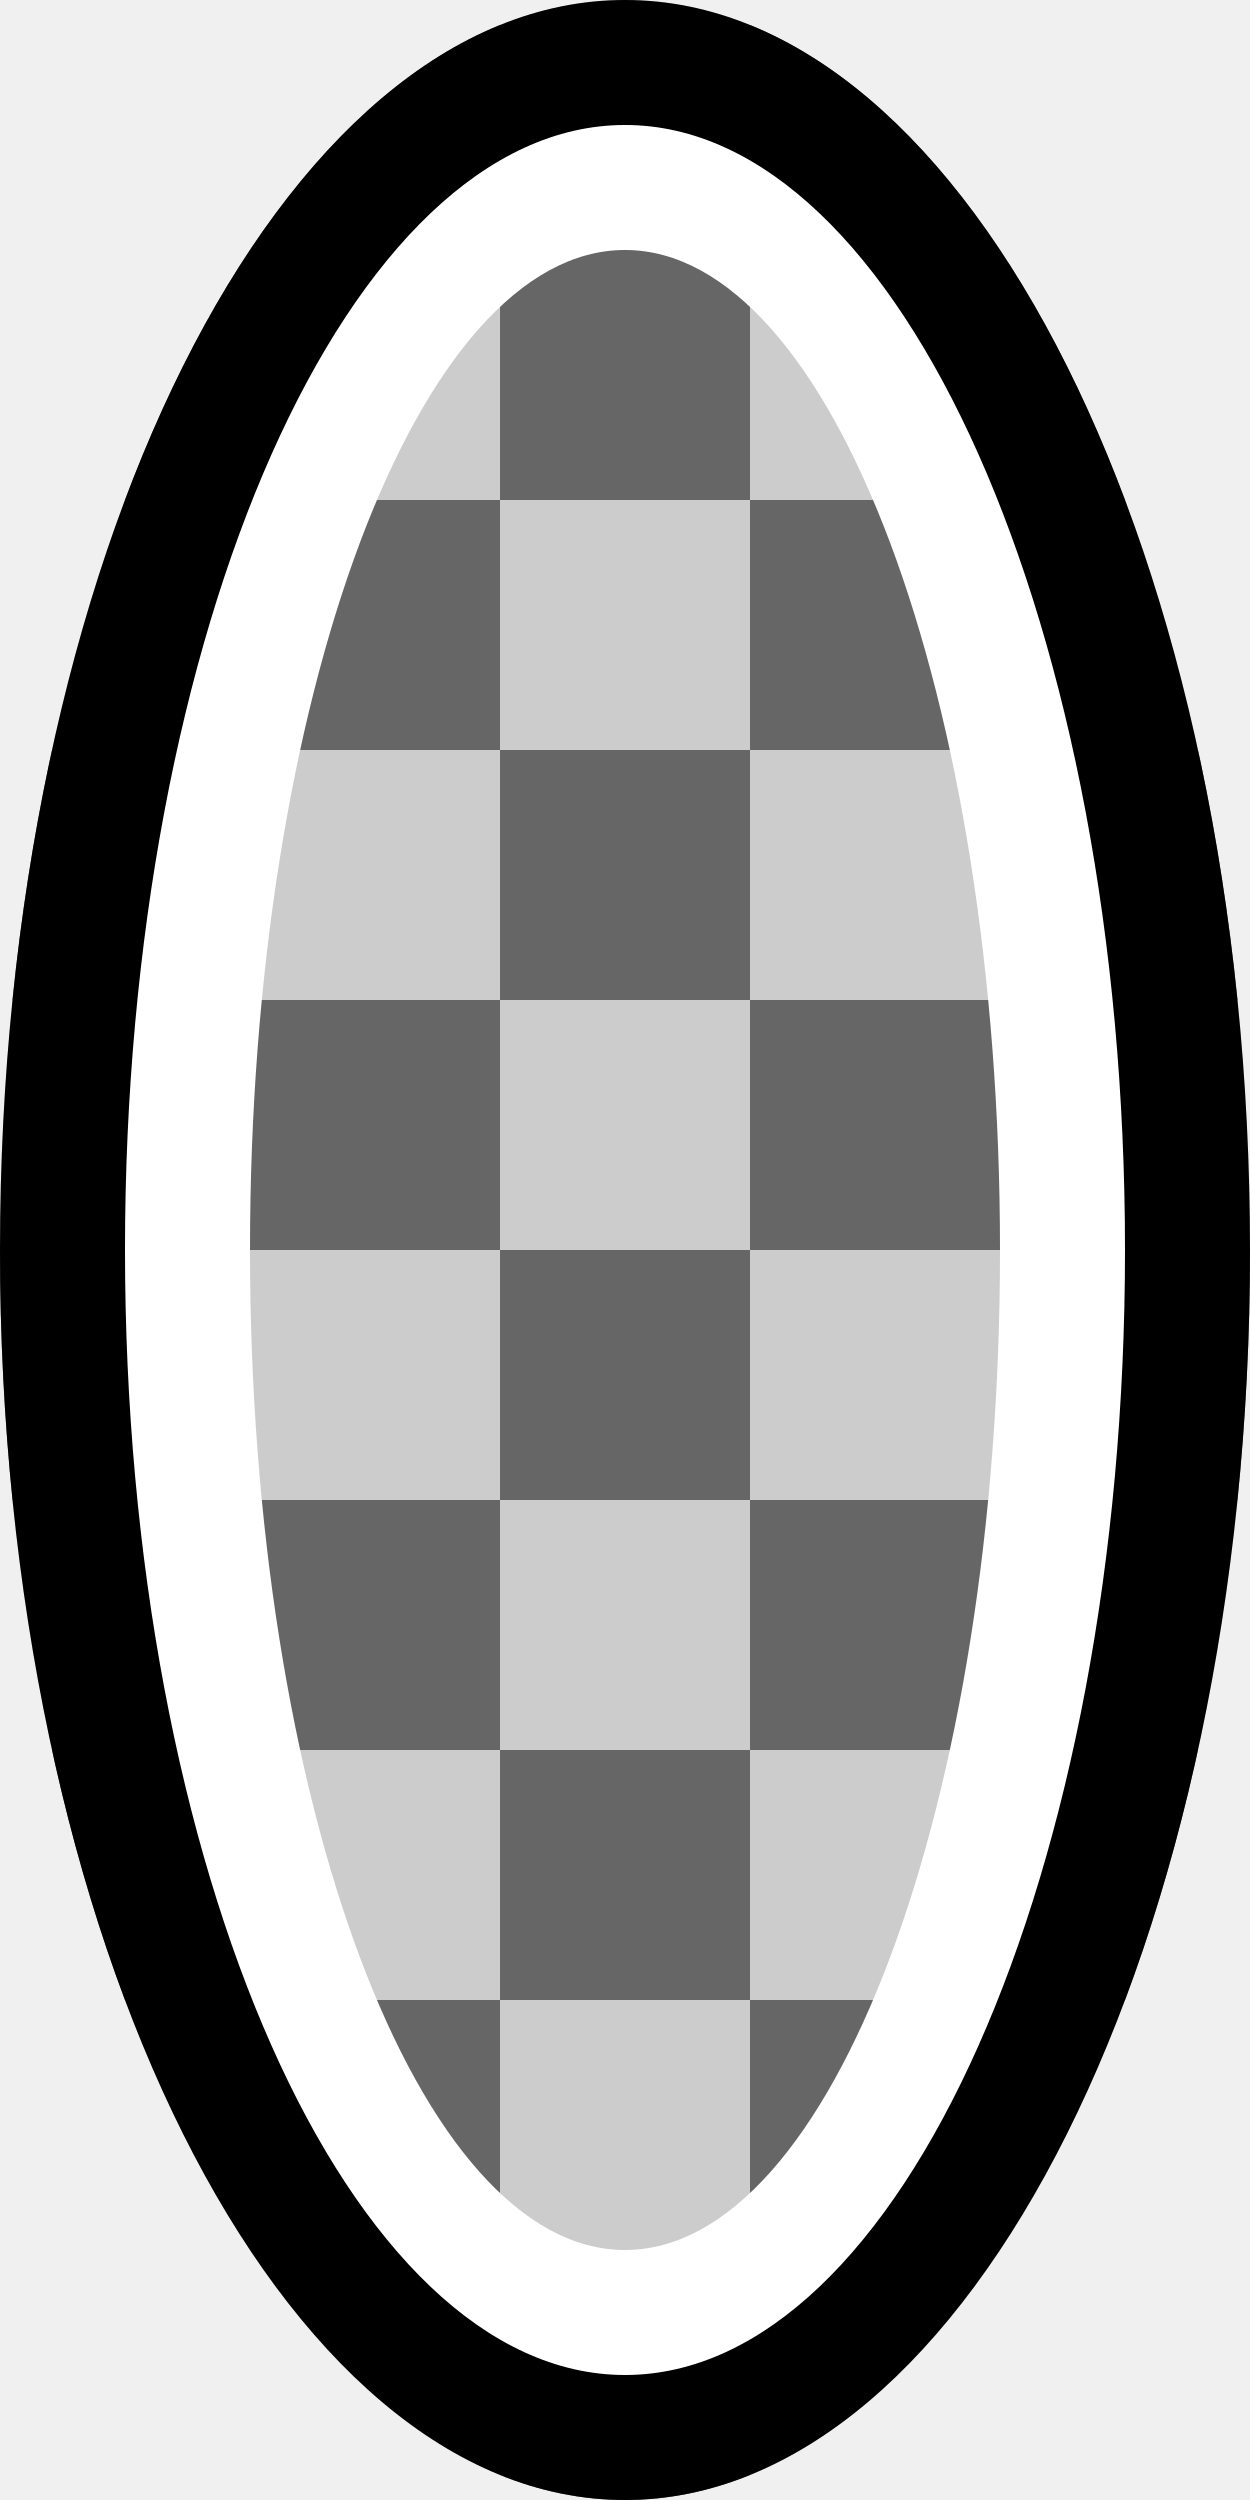
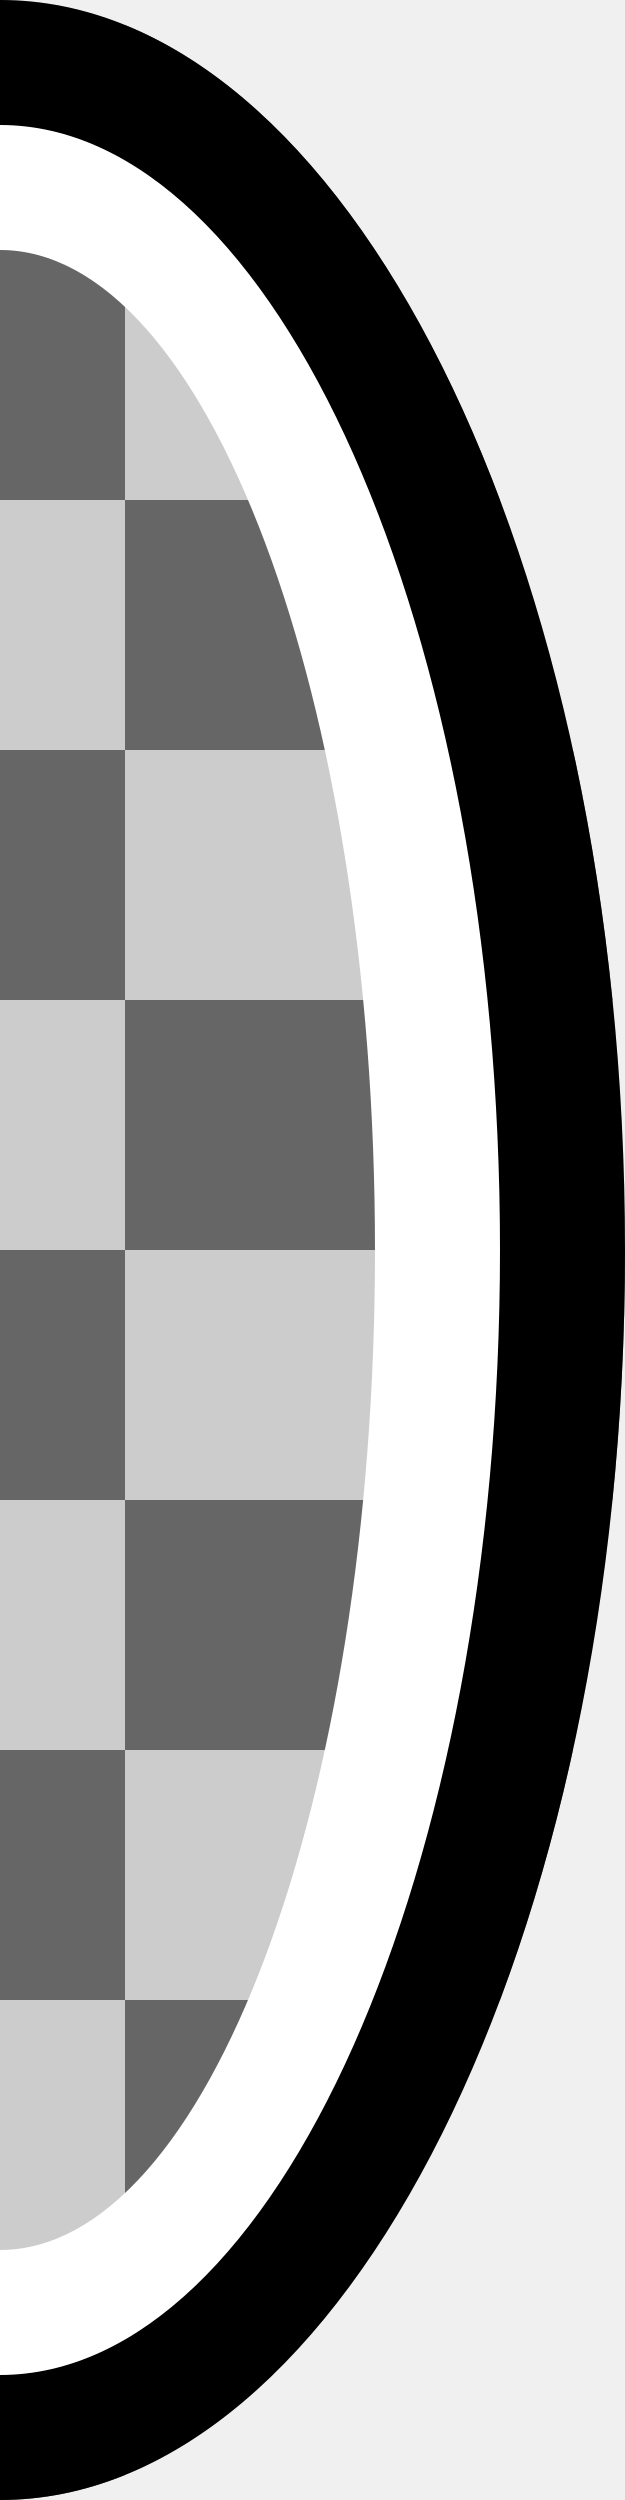
- <svg xmlns="http://www.w3.org/2000/svg" width="14.111mm" height="28.222mm" viewBox="0 0 50 100" id="svg2" version="1.1">
+ <svg xmlns="http://www.w3.org/2000/svg" width="25" height="100" viewBox="0 0 25 100" id="svg2" version="1.1">
  <defs id="defs4">
    <clipPath clipPathUnits="userSpaceOnUse" id="clipPath4512">
      <ellipse cy="410.607" cx="193.951" id="ellipse4514" style="color:#000000;clip-rule:nonzero;display:inline;overflow:visible;visibility:visible;opacity:1;isolation:auto;mix-blend-mode:normal;color-interpolation:sRGB;color-interpolation-filters:linearRGB;solid-color:#000000;solid-opacity:1;fill:#000000;fill-opacity:1;fill-rule:nonzero;stroke:none;stroke-width:4;stroke-linecap:butt;stroke-linejoin:round;stroke-miterlimit:4;stroke-dasharray:none;stroke-dashoffset:0;stroke-opacity:1;marker:none;color-rendering:auto;image-rendering:auto;shape-rendering:auto;text-rendering:auto;enable-background:accumulate" rx="25" ry="50" />
    </clipPath>
  </defs>
-   <g id="layer1" transform="translate(-168.9509,-360.6068)">
+   <g id="layer1" transform="translate(-193.9513,-360.6069)">
    <g id="g4460" clip-path="url(#clipPath4512)">
      <rect ry="0" rx="0" y="360.607" x="168.951" height="10" width="10" id="rect4146" style="color:#000000;clip-rule:nonzero;display:inline;overflow:visible;visibility:visible;opacity:1;isolation:auto;mix-blend-mode:normal;color-interpolation:sRGB;color-interpolation-filters:linearRGB;solid-color:#000000;solid-opacity:1;fill:#cccccc;fill-opacity:1;fill-rule:nonzero;stroke:none;stroke-width:5;stroke-linecap:butt;stroke-linejoin:round;stroke-miterlimit:4;stroke-dasharray:none;stroke-dashoffset:0;stroke-opacity:1;marker:none;color-rendering:auto;image-rendering:auto;shape-rendering:auto;text-rendering:auto;enable-background:accumulate" />
      <rect style="color:#000000;clip-rule:nonzero;display:inline;overflow:visible;visibility:visible;opacity:1;isolation:auto;mix-blend-mode:normal;color-interpolation:sRGB;color-interpolation-filters:linearRGB;solid-color:#000000;solid-opacity:1;fill:#666666;fill-opacity:1;fill-rule:nonzero;stroke:none;stroke-width:5;stroke-linecap:butt;stroke-linejoin:round;stroke-miterlimit:4;stroke-dasharray:none;stroke-dashoffset:0;stroke-opacity:1;marker:none;color-rendering:auto;image-rendering:auto;shape-rendering:auto;text-rendering:auto;enable-background:accumulate" id="rect4150" width="10" height="10" x="178.951" y="360.607" rx="0" ry="0" />
      <rect style="color:#000000;clip-rule:nonzero;display:inline;overflow:visible;visibility:visible;opacity:1;isolation:auto;mix-blend-mode:normal;color-interpolation:sRGB;color-interpolation-filters:linearRGB;solid-color:#000000;solid-opacity:1;fill:#cccccc;fill-opacity:1;fill-rule:nonzero;stroke:none;stroke-width:5;stroke-linecap:butt;stroke-linejoin:round;stroke-miterlimit:4;stroke-dasharray:none;stroke-dashoffset:0;stroke-opacity:1;marker:none;color-rendering:auto;image-rendering:auto;shape-rendering:auto;text-rendering:auto;enable-background:accumulate" id="rect4154" width="10" height="10" x="188.951" y="360.607" rx="0" ry="0" />
      <rect ry="0" rx="0" y="360.607" x="198.951" height="10" width="10" id="rect4156" style="color:#000000;clip-rule:nonzero;display:inline;overflow:visible;visibility:visible;opacity:1;isolation:auto;mix-blend-mode:normal;color-interpolation:sRGB;color-interpolation-filters:linearRGB;solid-color:#000000;solid-opacity:1;fill:#666666;fill-opacity:1;fill-rule:nonzero;stroke:none;stroke-width:5;stroke-linecap:butt;stroke-linejoin:round;stroke-miterlimit:4;stroke-dasharray:none;stroke-dashoffset:0;stroke-opacity:1;marker:none;color-rendering:auto;image-rendering:auto;shape-rendering:auto;text-rendering:auto;enable-background:accumulate" />
      <rect ry="0" rx="0" y="360.607" x="208.951" height="10" width="10" id="rect4158" style="color:#000000;clip-rule:nonzero;display:inline;overflow:visible;visibility:visible;opacity:1;isolation:auto;mix-blend-mode:normal;color-interpolation:sRGB;color-interpolation-filters:linearRGB;solid-color:#000000;solid-opacity:1;fill:#cccccc;fill-opacity:1;fill-rule:nonzero;stroke:none;stroke-width:5;stroke-linecap:butt;stroke-linejoin:round;stroke-miterlimit:4;stroke-dasharray:none;stroke-dashoffset:0;stroke-opacity:1;marker:none;color-rendering:auto;image-rendering:auto;shape-rendering:auto;text-rendering:auto;enable-background:accumulate" />
      <rect transform="scale(-1,1)" ry="0" rx="0" y="370.607" x="-218.951" height="10" width="10" id="rect4180" style="color:#000000;clip-rule:nonzero;display:inline;overflow:visible;visibility:visible;opacity:1;isolation:auto;mix-blend-mode:normal;color-interpolation:sRGB;color-interpolation-filters:linearRGB;solid-color:#000000;solid-opacity:1;fill:#666666;fill-opacity:1;fill-rule:nonzero;stroke:none;stroke-width:5;stroke-linecap:butt;stroke-linejoin:round;stroke-miterlimit:4;stroke-dasharray:none;stroke-dashoffset:0;stroke-opacity:1;marker:none;color-rendering:auto;image-rendering:auto;shape-rendering:auto;text-rendering:auto;enable-background:accumulate" />
      <rect transform="scale(-1,1)" ry="0" rx="0" y="370.607" x="-208.951" height="10" width="10" id="rect4182" style="color:#000000;clip-rule:nonzero;display:inline;overflow:visible;visibility:visible;opacity:1;isolation:auto;mix-blend-mode:normal;color-interpolation:sRGB;color-interpolation-filters:linearRGB;solid-color:#000000;solid-opacity:1;fill:#cccccc;fill-opacity:1;fill-rule:nonzero;stroke:none;stroke-width:5;stroke-linecap:butt;stroke-linejoin:round;stroke-miterlimit:4;stroke-dasharray:none;stroke-dashoffset:0;stroke-opacity:1;marker:none;color-rendering:auto;image-rendering:auto;shape-rendering:auto;text-rendering:auto;enable-background:accumulate" />
      <rect transform="scale(-1,1)" style="color:#000000;clip-rule:nonzero;display:inline;overflow:visible;visibility:visible;opacity:1;isolation:auto;mix-blend-mode:normal;color-interpolation:sRGB;color-interpolation-filters:linearRGB;solid-color:#000000;solid-opacity:1;fill:#666666;fill-opacity:1;fill-rule:nonzero;stroke:none;stroke-width:5;stroke-linecap:butt;stroke-linejoin:round;stroke-miterlimit:4;stroke-dasharray:none;stroke-dashoffset:0;stroke-opacity:1;marker:none;color-rendering:auto;image-rendering:auto;shape-rendering:auto;text-rendering:auto;enable-background:accumulate" id="rect4184" width="10" height="10" x="-198.951" y="370.607" rx="0" ry="0" />
      <rect transform="scale(-1,1)" style="color:#000000;clip-rule:nonzero;display:inline;overflow:visible;visibility:visible;opacity:1;isolation:auto;mix-blend-mode:normal;color-interpolation:sRGB;color-interpolation-filters:linearRGB;solid-color:#000000;solid-opacity:1;fill:#cccccc;fill-opacity:1;fill-rule:nonzero;stroke:none;stroke-width:5;stroke-linecap:butt;stroke-linejoin:round;stroke-miterlimit:4;stroke-dasharray:none;stroke-dashoffset:0;stroke-opacity:1;marker:none;color-rendering:auto;image-rendering:auto;shape-rendering:auto;text-rendering:auto;enable-background:accumulate" id="rect4186" width="10" height="10" x="-188.951" y="370.607" rx="0" ry="0" />
      <rect transform="scale(-1,1)" ry="0" rx="0" y="370.607" x="-178.951" height="10" width="10" id="rect4188" style="color:#000000;clip-rule:nonzero;display:inline;overflow:visible;visibility:visible;opacity:1;isolation:auto;mix-blend-mode:normal;color-interpolation:sRGB;color-interpolation-filters:linearRGB;solid-color:#000000;solid-opacity:1;fill:#666666;fill-opacity:1;fill-rule:nonzero;stroke:none;stroke-width:5;stroke-linecap:butt;stroke-linejoin:round;stroke-miterlimit:4;stroke-dasharray:none;stroke-dashoffset:0;stroke-opacity:1;marker:none;color-rendering:auto;image-rendering:auto;shape-rendering:auto;text-rendering:auto;enable-background:accumulate" />
      <rect style="color:#000000;clip-rule:nonzero;display:inline;overflow:visible;visibility:visible;opacity:1;isolation:auto;mix-blend-mode:normal;color-interpolation:sRGB;color-interpolation-filters:linearRGB;solid-color:#000000;solid-opacity:1;fill:#cccccc;fill-opacity:1;fill-rule:nonzero;stroke:none;stroke-width:5;stroke-linecap:butt;stroke-linejoin:round;stroke-miterlimit:4;stroke-dasharray:none;stroke-dashoffset:0;stroke-opacity:1;marker:none;color-rendering:auto;image-rendering:auto;shape-rendering:auto;text-rendering:auto;enable-background:accumulate" id="rect4190" width="10" height="10" x="168.951" y="380.607" rx="0" ry="0" />
      <rect ry="0" rx="0" y="380.607" x="178.951" height="10" width="10" id="rect4192" style="color:#000000;clip-rule:nonzero;display:inline;overflow:visible;visibility:visible;opacity:1;isolation:auto;mix-blend-mode:normal;color-interpolation:sRGB;color-interpolation-filters:linearRGB;solid-color:#000000;solid-opacity:1;fill:#666666;fill-opacity:1;fill-rule:nonzero;stroke:none;stroke-width:5;stroke-linecap:butt;stroke-linejoin:round;stroke-miterlimit:4;stroke-dasharray:none;stroke-dashoffset:0;stroke-opacity:1;marker:none;color-rendering:auto;image-rendering:auto;shape-rendering:auto;text-rendering:auto;enable-background:accumulate" />
      <rect ry="0" rx="0" y="380.607" x="188.951" height="10" width="10" id="rect4194" style="color:#000000;clip-rule:nonzero;display:inline;overflow:visible;visibility:visible;opacity:1;isolation:auto;mix-blend-mode:normal;color-interpolation:sRGB;color-interpolation-filters:linearRGB;solid-color:#000000;solid-opacity:1;fill:#cccccc;fill-opacity:1;fill-rule:nonzero;stroke:none;stroke-width:5;stroke-linecap:butt;stroke-linejoin:round;stroke-miterlimit:4;stroke-dasharray:none;stroke-dashoffset:0;stroke-opacity:1;marker:none;color-rendering:auto;image-rendering:auto;shape-rendering:auto;text-rendering:auto;enable-background:accumulate" />
      <rect style="color:#000000;clip-rule:nonzero;display:inline;overflow:visible;visibility:visible;opacity:1;isolation:auto;mix-blend-mode:normal;color-interpolation:sRGB;color-interpolation-filters:linearRGB;solid-color:#000000;solid-opacity:1;fill:#666666;fill-opacity:1;fill-rule:nonzero;stroke:none;stroke-width:5;stroke-linecap:butt;stroke-linejoin:round;stroke-miterlimit:4;stroke-dasharray:none;stroke-dashoffset:0;stroke-opacity:1;marker:none;color-rendering:auto;image-rendering:auto;shape-rendering:auto;text-rendering:auto;enable-background:accumulate" id="rect4196" width="10" height="10" x="198.951" y="380.607" rx="0" ry="0" />
      <rect style="color:#000000;clip-rule:nonzero;display:inline;overflow:visible;visibility:visible;opacity:1;isolation:auto;mix-blend-mode:normal;color-interpolation:sRGB;color-interpolation-filters:linearRGB;solid-color:#000000;solid-opacity:1;fill:#cccccc;fill-opacity:1;fill-rule:nonzero;stroke:none;stroke-width:5;stroke-linecap:butt;stroke-linejoin:round;stroke-miterlimit:4;stroke-dasharray:none;stroke-dashoffset:0;stroke-opacity:1;marker:none;color-rendering:auto;image-rendering:auto;shape-rendering:auto;text-rendering:auto;enable-background:accumulate" id="rect4198" width="10" height="10" x="208.951" y="380.607" rx="0" ry="0" />
      <rect style="color:#000000;clip-rule:nonzero;display:inline;overflow:visible;visibility:visible;opacity:1;isolation:auto;mix-blend-mode:normal;color-interpolation:sRGB;color-interpolation-filters:linearRGB;solid-color:#000000;solid-opacity:1;fill:#666666;fill-opacity:1;fill-rule:nonzero;stroke:none;stroke-width:5;stroke-linecap:butt;stroke-linejoin:round;stroke-miterlimit:4;stroke-dasharray:none;stroke-dashoffset:0;stroke-opacity:1;marker:none;color-rendering:auto;image-rendering:auto;shape-rendering:auto;text-rendering:auto;enable-background:accumulate" id="rect4220" width="10" height="10" x="-218.951" y="390.607" rx="0" ry="0" transform="scale(-1,1)" />
      <rect style="color:#000000;clip-rule:nonzero;display:inline;overflow:visible;visibility:visible;opacity:1;isolation:auto;mix-blend-mode:normal;color-interpolation:sRGB;color-interpolation-filters:linearRGB;solid-color:#000000;solid-opacity:1;fill:#cccccc;fill-opacity:1;fill-rule:nonzero;stroke:none;stroke-width:5;stroke-linecap:butt;stroke-linejoin:round;stroke-miterlimit:4;stroke-dasharray:none;stroke-dashoffset:0;stroke-opacity:1;marker:none;color-rendering:auto;image-rendering:auto;shape-rendering:auto;text-rendering:auto;enable-background:accumulate" id="rect4222" width="10" height="10" x="-208.951" y="390.607" rx="0" ry="0" transform="scale(-1,1)" />
      <rect ry="0" rx="0" y="390.607" x="-198.951" height="10" width="10" id="rect4224" style="color:#000000;clip-rule:nonzero;display:inline;overflow:visible;visibility:visible;opacity:1;isolation:auto;mix-blend-mode:normal;color-interpolation:sRGB;color-interpolation-filters:linearRGB;solid-color:#000000;solid-opacity:1;fill:#666666;fill-opacity:1;fill-rule:nonzero;stroke:none;stroke-width:5;stroke-linecap:butt;stroke-linejoin:round;stroke-miterlimit:4;stroke-dasharray:none;stroke-dashoffset:0;stroke-opacity:1;marker:none;color-rendering:auto;image-rendering:auto;shape-rendering:auto;text-rendering:auto;enable-background:accumulate" transform="scale(-1,1)" />
      <rect ry="0" rx="0" y="390.607" x="-188.951" height="10" width="10" id="rect4226" style="color:#000000;clip-rule:nonzero;display:inline;overflow:visible;visibility:visible;opacity:1;isolation:auto;mix-blend-mode:normal;color-interpolation:sRGB;color-interpolation-filters:linearRGB;solid-color:#000000;solid-opacity:1;fill:#cccccc;fill-opacity:1;fill-rule:nonzero;stroke:none;stroke-width:5;stroke-linecap:butt;stroke-linejoin:round;stroke-miterlimit:4;stroke-dasharray:none;stroke-dashoffset:0;stroke-opacity:1;marker:none;color-rendering:auto;image-rendering:auto;shape-rendering:auto;text-rendering:auto;enable-background:accumulate" transform="scale(-1,1)" />
      <rect style="color:#000000;clip-rule:nonzero;display:inline;overflow:visible;visibility:visible;opacity:1;isolation:auto;mix-blend-mode:normal;color-interpolation:sRGB;color-interpolation-filters:linearRGB;solid-color:#000000;solid-opacity:1;fill:#666666;fill-opacity:1;fill-rule:nonzero;stroke:none;stroke-width:5;stroke-linecap:butt;stroke-linejoin:round;stroke-miterlimit:4;stroke-dasharray:none;stroke-dashoffset:0;stroke-opacity:1;marker:none;color-rendering:auto;image-rendering:auto;shape-rendering:auto;text-rendering:auto;enable-background:accumulate" id="rect4228" width="10" height="10" x="-178.951" y="390.607" rx="0" ry="0" transform="scale(-1,1)" />
      <rect ry="0" rx="0" y="400.607" x="168.951" height="10" width="10" id="rect4230" style="color:#000000;clip-rule:nonzero;display:inline;overflow:visible;visibility:visible;opacity:1;isolation:auto;mix-blend-mode:normal;color-interpolation:sRGB;color-interpolation-filters:linearRGB;solid-color:#000000;solid-opacity:1;fill:#cccccc;fill-opacity:1;fill-rule:nonzero;stroke:none;stroke-width:5;stroke-linecap:butt;stroke-linejoin:round;stroke-miterlimit:4;stroke-dasharray:none;stroke-dashoffset:0;stroke-opacity:1;marker:none;color-rendering:auto;image-rendering:auto;shape-rendering:auto;text-rendering:auto;enable-background:accumulate" />
      <rect style="color:#000000;clip-rule:nonzero;display:inline;overflow:visible;visibility:visible;opacity:1;isolation:auto;mix-blend-mode:normal;color-interpolation:sRGB;color-interpolation-filters:linearRGB;solid-color:#000000;solid-opacity:1;fill:#666666;fill-opacity:1;fill-rule:nonzero;stroke:none;stroke-width:5;stroke-linecap:butt;stroke-linejoin:round;stroke-miterlimit:4;stroke-dasharray:none;stroke-dashoffset:0;stroke-opacity:1;marker:none;color-rendering:auto;image-rendering:auto;shape-rendering:auto;text-rendering:auto;enable-background:accumulate" id="rect4232" width="10" height="10" x="178.951" y="400.607" rx="0" ry="0" />
      <rect style="color:#000000;clip-rule:nonzero;display:inline;overflow:visible;visibility:visible;opacity:1;isolation:auto;mix-blend-mode:normal;color-interpolation:sRGB;color-interpolation-filters:linearRGB;solid-color:#000000;solid-opacity:1;fill:#cccccc;fill-opacity:1;fill-rule:nonzero;stroke:none;stroke-width:5;stroke-linecap:butt;stroke-linejoin:round;stroke-miterlimit:4;stroke-dasharray:none;stroke-dashoffset:0;stroke-opacity:1;marker:none;color-rendering:auto;image-rendering:auto;shape-rendering:auto;text-rendering:auto;enable-background:accumulate" id="rect4234" width="10" height="10" x="188.951" y="400.607" rx="0" ry="0" />
      <rect ry="0" rx="0" y="400.607" x="198.951" height="10" width="10" id="rect4236" style="color:#000000;clip-rule:nonzero;display:inline;overflow:visible;visibility:visible;opacity:1;isolation:auto;mix-blend-mode:normal;color-interpolation:sRGB;color-interpolation-filters:linearRGB;solid-color:#000000;solid-opacity:1;fill:#666666;fill-opacity:1;fill-rule:nonzero;stroke:none;stroke-width:5;stroke-linecap:butt;stroke-linejoin:round;stroke-miterlimit:4;stroke-dasharray:none;stroke-dashoffset:0;stroke-opacity:1;marker:none;color-rendering:auto;image-rendering:auto;shape-rendering:auto;text-rendering:auto;enable-background:accumulate" />
      <rect ry="0" rx="0" y="400.607" x="208.951" height="10" width="10" id="rect4238" style="color:#000000;clip-rule:nonzero;display:inline;overflow:visible;visibility:visible;opacity:1;isolation:auto;mix-blend-mode:normal;color-interpolation:sRGB;color-interpolation-filters:linearRGB;solid-color:#000000;solid-opacity:1;fill:#cccccc;fill-opacity:1;fill-rule:nonzero;stroke:none;stroke-width:5;stroke-linecap:butt;stroke-linejoin:round;stroke-miterlimit:4;stroke-dasharray:none;stroke-dashoffset:0;stroke-opacity:1;marker:none;color-rendering:auto;image-rendering:auto;shape-rendering:auto;text-rendering:auto;enable-background:accumulate" />
      <rect transform="scale(-1,1)" ry="0" rx="0" y="410.607" x="-218.951" height="10" width="10" id="rect4260" style="color:#000000;clip-rule:nonzero;display:inline;overflow:visible;visibility:visible;opacity:1;isolation:auto;mix-blend-mode:normal;color-interpolation:sRGB;color-interpolation-filters:linearRGB;solid-color:#000000;solid-opacity:1;fill:#666666;fill-opacity:1;fill-rule:nonzero;stroke:none;stroke-width:5;stroke-linecap:butt;stroke-linejoin:round;stroke-miterlimit:4;stroke-dasharray:none;stroke-dashoffset:0;stroke-opacity:1;marker:none;color-rendering:auto;image-rendering:auto;shape-rendering:auto;text-rendering:auto;enable-background:accumulate" />
      <rect transform="scale(-1,1)" ry="0" rx="0" y="410.607" x="-208.951" height="10" width="10" id="rect4262" style="color:#000000;clip-rule:nonzero;display:inline;overflow:visible;visibility:visible;opacity:1;isolation:auto;mix-blend-mode:normal;color-interpolation:sRGB;color-interpolation-filters:linearRGB;solid-color:#000000;solid-opacity:1;fill:#cccccc;fill-opacity:1;fill-rule:nonzero;stroke:none;stroke-width:5;stroke-linecap:butt;stroke-linejoin:round;stroke-miterlimit:4;stroke-dasharray:none;stroke-dashoffset:0;stroke-opacity:1;marker:none;color-rendering:auto;image-rendering:auto;shape-rendering:auto;text-rendering:auto;enable-background:accumulate" />
      <rect transform="scale(-1,1)" style="color:#000000;clip-rule:nonzero;display:inline;overflow:visible;visibility:visible;opacity:1;isolation:auto;mix-blend-mode:normal;color-interpolation:sRGB;color-interpolation-filters:linearRGB;solid-color:#000000;solid-opacity:1;fill:#666666;fill-opacity:1;fill-rule:nonzero;stroke:none;stroke-width:5;stroke-linecap:butt;stroke-linejoin:round;stroke-miterlimit:4;stroke-dasharray:none;stroke-dashoffset:0;stroke-opacity:1;marker:none;color-rendering:auto;image-rendering:auto;shape-rendering:auto;text-rendering:auto;enable-background:accumulate" id="rect4264" width="10" height="10" x="-198.951" y="410.607" rx="0" ry="0" />
      <rect transform="scale(-1,1)" style="color:#000000;clip-rule:nonzero;display:inline;overflow:visible;visibility:visible;opacity:1;isolation:auto;mix-blend-mode:normal;color-interpolation:sRGB;color-interpolation-filters:linearRGB;solid-color:#000000;solid-opacity:1;fill:#cccccc;fill-opacity:1;fill-rule:nonzero;stroke:none;stroke-width:5;stroke-linecap:butt;stroke-linejoin:round;stroke-miterlimit:4;stroke-dasharray:none;stroke-dashoffset:0;stroke-opacity:1;marker:none;color-rendering:auto;image-rendering:auto;shape-rendering:auto;text-rendering:auto;enable-background:accumulate" id="rect4266" width="10" height="10" x="-188.951" y="410.607" rx="0" ry="0" />
      <rect transform="scale(-1,1)" ry="0" rx="0" y="410.607" x="-178.951" height="10" width="10" id="rect4268" style="color:#000000;clip-rule:nonzero;display:inline;overflow:visible;visibility:visible;opacity:1;isolation:auto;mix-blend-mode:normal;color-interpolation:sRGB;color-interpolation-filters:linearRGB;solid-color:#000000;solid-opacity:1;fill:#666666;fill-opacity:1;fill-rule:nonzero;stroke:none;stroke-width:5;stroke-linecap:butt;stroke-linejoin:round;stroke-miterlimit:4;stroke-dasharray:none;stroke-dashoffset:0;stroke-opacity:1;marker:none;color-rendering:auto;image-rendering:auto;shape-rendering:auto;text-rendering:auto;enable-background:accumulate" />
      <rect style="color:#000000;clip-rule:nonzero;display:inline;overflow:visible;visibility:visible;opacity:1;isolation:auto;mix-blend-mode:normal;color-interpolation:sRGB;color-interpolation-filters:linearRGB;solid-color:#000000;solid-opacity:1;fill:#cccccc;fill-opacity:1;fill-rule:nonzero;stroke:none;stroke-width:5;stroke-linecap:butt;stroke-linejoin:round;stroke-miterlimit:4;stroke-dasharray:none;stroke-dashoffset:0;stroke-opacity:1;marker:none;color-rendering:auto;image-rendering:auto;shape-rendering:auto;text-rendering:auto;enable-background:accumulate" id="rect4270" width="10" height="10" x="168.951" y="420.607" rx="0" ry="0" />
      <rect ry="0" rx="0" y="420.607" x="178.951" height="10" width="10" id="rect4272" style="color:#000000;clip-rule:nonzero;display:inline;overflow:visible;visibility:visible;opacity:1;isolation:auto;mix-blend-mode:normal;color-interpolation:sRGB;color-interpolation-filters:linearRGB;solid-color:#000000;solid-opacity:1;fill:#666666;fill-opacity:1;fill-rule:nonzero;stroke:none;stroke-width:5;stroke-linecap:butt;stroke-linejoin:round;stroke-miterlimit:4;stroke-dasharray:none;stroke-dashoffset:0;stroke-opacity:1;marker:none;color-rendering:auto;image-rendering:auto;shape-rendering:auto;text-rendering:auto;enable-background:accumulate" />
      <rect ry="0" rx="0" y="420.607" x="188.951" height="10" width="10" id="rect4274" style="color:#000000;clip-rule:nonzero;display:inline;overflow:visible;visibility:visible;opacity:1;isolation:auto;mix-blend-mode:normal;color-interpolation:sRGB;color-interpolation-filters:linearRGB;solid-color:#000000;solid-opacity:1;fill:#cccccc;fill-opacity:1;fill-rule:nonzero;stroke:none;stroke-width:5;stroke-linecap:butt;stroke-linejoin:round;stroke-miterlimit:4;stroke-dasharray:none;stroke-dashoffset:0;stroke-opacity:1;marker:none;color-rendering:auto;image-rendering:auto;shape-rendering:auto;text-rendering:auto;enable-background:accumulate" />
      <rect style="color:#000000;clip-rule:nonzero;display:inline;overflow:visible;visibility:visible;opacity:1;isolation:auto;mix-blend-mode:normal;color-interpolation:sRGB;color-interpolation-filters:linearRGB;solid-color:#000000;solid-opacity:1;fill:#666666;fill-opacity:1;fill-rule:nonzero;stroke:none;stroke-width:5;stroke-linecap:butt;stroke-linejoin:round;stroke-miterlimit:4;stroke-dasharray:none;stroke-dashoffset:0;stroke-opacity:1;marker:none;color-rendering:auto;image-rendering:auto;shape-rendering:auto;text-rendering:auto;enable-background:accumulate" id="rect4276" width="10" height="10" x="198.951" y="420.607" rx="0" ry="0" />
      <rect style="color:#000000;clip-rule:nonzero;display:inline;overflow:visible;visibility:visible;opacity:1;isolation:auto;mix-blend-mode:normal;color-interpolation:sRGB;color-interpolation-filters:linearRGB;solid-color:#000000;solid-opacity:1;fill:#cccccc;fill-opacity:1;fill-rule:nonzero;stroke:none;stroke-width:5;stroke-linecap:butt;stroke-linejoin:round;stroke-miterlimit:4;stroke-dasharray:none;stroke-dashoffset:0;stroke-opacity:1;marker:none;color-rendering:auto;image-rendering:auto;shape-rendering:auto;text-rendering:auto;enable-background:accumulate" id="rect4278" width="10" height="10" x="208.951" y="420.607" rx="0" ry="0" />
      <rect style="color:#000000;clip-rule:nonzero;display:inline;overflow:visible;visibility:visible;opacity:1;isolation:auto;mix-blend-mode:normal;color-interpolation:sRGB;color-interpolation-filters:linearRGB;solid-color:#000000;solid-opacity:1;fill:#666666;fill-opacity:1;fill-rule:nonzero;stroke:none;stroke-width:5;stroke-linecap:butt;stroke-linejoin:round;stroke-miterlimit:4;stroke-dasharray:none;stroke-dashoffset:0;stroke-opacity:1;marker:none;color-rendering:auto;image-rendering:auto;shape-rendering:auto;text-rendering:auto;enable-background:accumulate" id="rect4300" width="10" height="10" x="-218.951" y="430.607" rx="0" ry="0" transform="scale(-1,1)" />
      <rect style="color:#000000;clip-rule:nonzero;display:inline;overflow:visible;visibility:visible;opacity:1;isolation:auto;mix-blend-mode:normal;color-interpolation:sRGB;color-interpolation-filters:linearRGB;solid-color:#000000;solid-opacity:1;fill:#cccccc;fill-opacity:1;fill-rule:nonzero;stroke:none;stroke-width:5;stroke-linecap:butt;stroke-linejoin:round;stroke-miterlimit:4;stroke-dasharray:none;stroke-dashoffset:0;stroke-opacity:1;marker:none;color-rendering:auto;image-rendering:auto;shape-rendering:auto;text-rendering:auto;enable-background:accumulate" id="rect4302" width="10" height="10" x="-208.951" y="430.607" rx="0" ry="0" transform="scale(-1,1)" />
      <rect ry="0" rx="0" y="430.607" x="-198.951" height="10" width="10" id="rect4304" style="color:#000000;clip-rule:nonzero;display:inline;overflow:visible;visibility:visible;opacity:1;isolation:auto;mix-blend-mode:normal;color-interpolation:sRGB;color-interpolation-filters:linearRGB;solid-color:#000000;solid-opacity:1;fill:#666666;fill-opacity:1;fill-rule:nonzero;stroke:none;stroke-width:5;stroke-linecap:butt;stroke-linejoin:round;stroke-miterlimit:4;stroke-dasharray:none;stroke-dashoffset:0;stroke-opacity:1;marker:none;color-rendering:auto;image-rendering:auto;shape-rendering:auto;text-rendering:auto;enable-background:accumulate" transform="scale(-1,1)" />
      <rect ry="0" rx="0" y="430.607" x="-188.951" height="10" width="10" id="rect4306" style="color:#000000;clip-rule:nonzero;display:inline;overflow:visible;visibility:visible;opacity:1;isolation:auto;mix-blend-mode:normal;color-interpolation:sRGB;color-interpolation-filters:linearRGB;solid-color:#000000;solid-opacity:1;fill:#cccccc;fill-opacity:1;fill-rule:nonzero;stroke:none;stroke-width:5;stroke-linecap:butt;stroke-linejoin:round;stroke-miterlimit:4;stroke-dasharray:none;stroke-dashoffset:0;stroke-opacity:1;marker:none;color-rendering:auto;image-rendering:auto;shape-rendering:auto;text-rendering:auto;enable-background:accumulate" transform="scale(-1,1)" />
      <rect style="color:#000000;clip-rule:nonzero;display:inline;overflow:visible;visibility:visible;opacity:1;isolation:auto;mix-blend-mode:normal;color-interpolation:sRGB;color-interpolation-filters:linearRGB;solid-color:#000000;solid-opacity:1;fill:#666666;fill-opacity:1;fill-rule:nonzero;stroke:none;stroke-width:5;stroke-linecap:butt;stroke-linejoin:round;stroke-miterlimit:4;stroke-dasharray:none;stroke-dashoffset:0;stroke-opacity:1;marker:none;color-rendering:auto;image-rendering:auto;shape-rendering:auto;text-rendering:auto;enable-background:accumulate" id="rect4308" width="10" height="10" x="-178.951" y="430.607" rx="0" ry="0" transform="scale(-1,1)" />
      <rect ry="0" rx="0" y="440.607" x="168.951" height="10" width="10" id="rect4310" style="color:#000000;clip-rule:nonzero;display:inline;overflow:visible;visibility:visible;opacity:1;isolation:auto;mix-blend-mode:normal;color-interpolation:sRGB;color-interpolation-filters:linearRGB;solid-color:#000000;solid-opacity:1;fill:#cccccc;fill-opacity:1;fill-rule:nonzero;stroke:none;stroke-width:5;stroke-linecap:butt;stroke-linejoin:round;stroke-miterlimit:4;stroke-dasharray:none;stroke-dashoffset:0;stroke-opacity:1;marker:none;color-rendering:auto;image-rendering:auto;shape-rendering:auto;text-rendering:auto;enable-background:accumulate" />
      <rect style="color:#000000;clip-rule:nonzero;display:inline;overflow:visible;visibility:visible;opacity:1;isolation:auto;mix-blend-mode:normal;color-interpolation:sRGB;color-interpolation-filters:linearRGB;solid-color:#000000;solid-opacity:1;fill:#666666;fill-opacity:1;fill-rule:nonzero;stroke:none;stroke-width:5;stroke-linecap:butt;stroke-linejoin:round;stroke-miterlimit:4;stroke-dasharray:none;stroke-dashoffset:0;stroke-opacity:1;marker:none;color-rendering:auto;image-rendering:auto;shape-rendering:auto;text-rendering:auto;enable-background:accumulate" id="rect4312" width="10" height="10" x="178.951" y="440.607" rx="0" ry="0" />
      <rect style="color:#000000;clip-rule:nonzero;display:inline;overflow:visible;visibility:visible;opacity:1;isolation:auto;mix-blend-mode:normal;color-interpolation:sRGB;color-interpolation-filters:linearRGB;solid-color:#000000;solid-opacity:1;fill:#cccccc;fill-opacity:1;fill-rule:nonzero;stroke:none;stroke-width:5;stroke-linecap:butt;stroke-linejoin:round;stroke-miterlimit:4;stroke-dasharray:none;stroke-dashoffset:0;stroke-opacity:1;marker:none;color-rendering:auto;image-rendering:auto;shape-rendering:auto;text-rendering:auto;enable-background:accumulate" id="rect4314" width="10" height="10" x="188.951" y="440.607" rx="0" ry="0" />
      <rect ry="0" rx="0" y="440.607" x="198.951" height="10" width="10" id="rect4316" style="color:#000000;clip-rule:nonzero;display:inline;overflow:visible;visibility:visible;opacity:1;isolation:auto;mix-blend-mode:normal;color-interpolation:sRGB;color-interpolation-filters:linearRGB;solid-color:#000000;solid-opacity:1;fill:#666666;fill-opacity:1;fill-rule:nonzero;stroke:none;stroke-width:5;stroke-linecap:butt;stroke-linejoin:round;stroke-miterlimit:4;stroke-dasharray:none;stroke-dashoffset:0;stroke-opacity:1;marker:none;color-rendering:auto;image-rendering:auto;shape-rendering:auto;text-rendering:auto;enable-background:accumulate" />
      <rect ry="0" rx="0" y="440.607" x="208.951" height="10" width="10" id="rect4318" style="color:#000000;clip-rule:nonzero;display:inline;overflow:visible;visibility:visible;opacity:1;isolation:auto;mix-blend-mode:normal;color-interpolation:sRGB;color-interpolation-filters:linearRGB;solid-color:#000000;solid-opacity:1;fill:#cccccc;fill-opacity:1;fill-rule:nonzero;stroke:none;stroke-width:5;stroke-linecap:butt;stroke-linejoin:round;stroke-miterlimit:4;stroke-dasharray:none;stroke-dashoffset:0;stroke-opacity:1;marker:none;color-rendering:auto;image-rendering:auto;shape-rendering:auto;text-rendering:auto;enable-background:accumulate" />
      <rect transform="scale(-1,1)" ry="0" rx="0" y="450.607" x="-218.951" height="10" width="10" id="rect4340" style="color:#000000;clip-rule:nonzero;display:inline;overflow:visible;visibility:visible;opacity:1;isolation:auto;mix-blend-mode:normal;color-interpolation:sRGB;color-interpolation-filters:linearRGB;solid-color:#000000;solid-opacity:1;fill:#666666;fill-opacity:1;fill-rule:nonzero;stroke:none;stroke-width:5;stroke-linecap:butt;stroke-linejoin:round;stroke-miterlimit:4;stroke-dasharray:none;stroke-dashoffset:0;stroke-opacity:1;marker:none;color-rendering:auto;image-rendering:auto;shape-rendering:auto;text-rendering:auto;enable-background:accumulate" />
      <rect transform="scale(-1,1)" ry="0" rx="0" y="450.607" x="-208.951" height="10" width="10" id="rect4342" style="color:#000000;clip-rule:nonzero;display:inline;overflow:visible;visibility:visible;opacity:1;isolation:auto;mix-blend-mode:normal;color-interpolation:sRGB;color-interpolation-filters:linearRGB;solid-color:#000000;solid-opacity:1;fill:#cccccc;fill-opacity:1;fill-rule:nonzero;stroke:none;stroke-width:5;stroke-linecap:butt;stroke-linejoin:round;stroke-miterlimit:4;stroke-dasharray:none;stroke-dashoffset:0;stroke-opacity:1;marker:none;color-rendering:auto;image-rendering:auto;shape-rendering:auto;text-rendering:auto;enable-background:accumulate" />
      <rect transform="scale(-1,1)" style="color:#000000;clip-rule:nonzero;display:inline;overflow:visible;visibility:visible;opacity:1;isolation:auto;mix-blend-mode:normal;color-interpolation:sRGB;color-interpolation-filters:linearRGB;solid-color:#000000;solid-opacity:1;fill:#666666;fill-opacity:1;fill-rule:nonzero;stroke:none;stroke-width:5;stroke-linecap:butt;stroke-linejoin:round;stroke-miterlimit:4;stroke-dasharray:none;stroke-dashoffset:0;stroke-opacity:1;marker:none;color-rendering:auto;image-rendering:auto;shape-rendering:auto;text-rendering:auto;enable-background:accumulate" id="rect4344" width="10" height="10" x="-198.951" y="450.607" rx="0" ry="0" />
      <rect transform="scale(-1,1)" style="color:#000000;clip-rule:nonzero;display:inline;overflow:visible;visibility:visible;opacity:1;isolation:auto;mix-blend-mode:normal;color-interpolation:sRGB;color-interpolation-filters:linearRGB;solid-color:#000000;solid-opacity:1;fill:#cccccc;fill-opacity:1;fill-rule:nonzero;stroke:none;stroke-width:5;stroke-linecap:butt;stroke-linejoin:round;stroke-miterlimit:4;stroke-dasharray:none;stroke-dashoffset:0;stroke-opacity:1;marker:none;color-rendering:auto;image-rendering:auto;shape-rendering:auto;text-rendering:auto;enable-background:accumulate" id="rect4346" width="10" height="10" x="-188.951" y="450.607" rx="0" ry="0" />
      <rect transform="scale(-1,1)" ry="0" rx="0" y="450.607" x="-178.951" height="10" width="10" id="rect4348" style="color:#000000;clip-rule:nonzero;display:inline;overflow:visible;visibility:visible;opacity:1;isolation:auto;mix-blend-mode:normal;color-interpolation:sRGB;color-interpolation-filters:linearRGB;solid-color:#000000;solid-opacity:1;fill:#666666;fill-opacity:1;fill-rule:nonzero;stroke:none;stroke-width:5;stroke-linecap:butt;stroke-linejoin:round;stroke-miterlimit:4;stroke-dasharray:none;stroke-dashoffset:0;stroke-opacity:1;marker:none;color-rendering:auto;image-rendering:auto;shape-rendering:auto;text-rendering:auto;enable-background:accumulate" />
    </g>
  </g>
-   <g id="layer2" style="display:inline" transform="translate(50.26602,5.888698)">
+   <g id="layer3" transform="translate(-25.0004,-1.6035303e-5)" style="display:none">
+     <rect style="color:#000000;clip-rule:nonzero;display:inline;overflow:visible;visibility:visible;opacity:1;isolation:auto;mix-blend-mode:normal;color-interpolation:sRGB;color-interpolation-filters:linearRGB;solid-color:#000000;solid-opacity:1;fill:#000000;fill-opacity:1;fill-rule:nonzero;stroke:none;stroke-width:2;stroke-linecap:butt;stroke-linejoin:round;stroke-miterlimit:4;stroke-dasharray:8, 16;stroke-dashoffset:0;stroke-opacity:1;marker:none;color-rendering:auto;image-rendering:auto;shape-rendering:auto;text-rendering:auto;enable-background:accumulate" id="rect4191" width="25" height="100" x="25" y="1.6035303e-005" rx="0.688" ry="0.688" />
+   </g>
+   <g id="layer2" style="display:inline" transform="translate(25.26563,5.888676)">
    <path style="color:#000000;clip-rule:nonzero;display:inline;overflow:visible;visibility:visible;opacity:1;isolation:auto;mix-blend-mode:normal;color-interpolation:sRGB;color-interpolation-filters:linearRGB;solid-color:#000000;solid-opacity:1;fill:#ffffff;fill-opacity:1;fill-rule:nonzero;stroke:none;stroke-width:4;stroke-linecap:butt;stroke-linejoin:round;stroke-miterlimit:4;stroke-dasharray:none;stroke-dashoffset:0;stroke-opacity:1;marker:none;color-rendering:auto;image-rendering:auto;shape-rendering:auto;text-rendering:auto;enable-background:accumulate" d="m -25.266,-3.389 a 22.5,47.5 0 0 0 -22.5,47.5 22.5,47.5 0 0 0 22.5,47.5 22.5,47.5 0 0 0 22.5,-47.5 22.5,47.5 0 0 0 -22.5,-47.5 z m 0,7.5 a 15,40 0 0 1 15,40 15,40 0 0 1 -15,40 15,40 0 0 1 -15,-40 15,40 0 0 1 15,-40 z" id="path4517" />
    <path style="color:#000000;clip-rule:nonzero;display:inline;overflow:visible;visibility:visible;opacity:1;isolation:auto;mix-blend-mode:normal;color-interpolation:sRGB;color-interpolation-filters:linearRGB;solid-color:#000000;solid-opacity:1;fill:#000000;fill-opacity:1;fill-rule:nonzero;stroke:none;stroke-width:4;stroke-linecap:butt;stroke-linejoin:round;stroke-miterlimit:4;stroke-dasharray:none;stroke-dashoffset:0;stroke-opacity:1;marker:none;color-rendering:auto;image-rendering:auto;shape-rendering:auto;text-rendering:auto;enable-background:accumulate" d="m -25.266,-5.889 a 25,50 0 0 0 -25,50 25,50 0 0 0 25,50 25,50 0 0 0 25,-50 25,50 0 0 0 -25,-50 z m 0,5 a 20,45 0 0 1 20,45 20,45 0 0 1 -20,45 20,45 0 0 1 -20,-45 20,45 0 0 1 20,-45 z" id="ellipse4353" />
  </g>
</svg>
